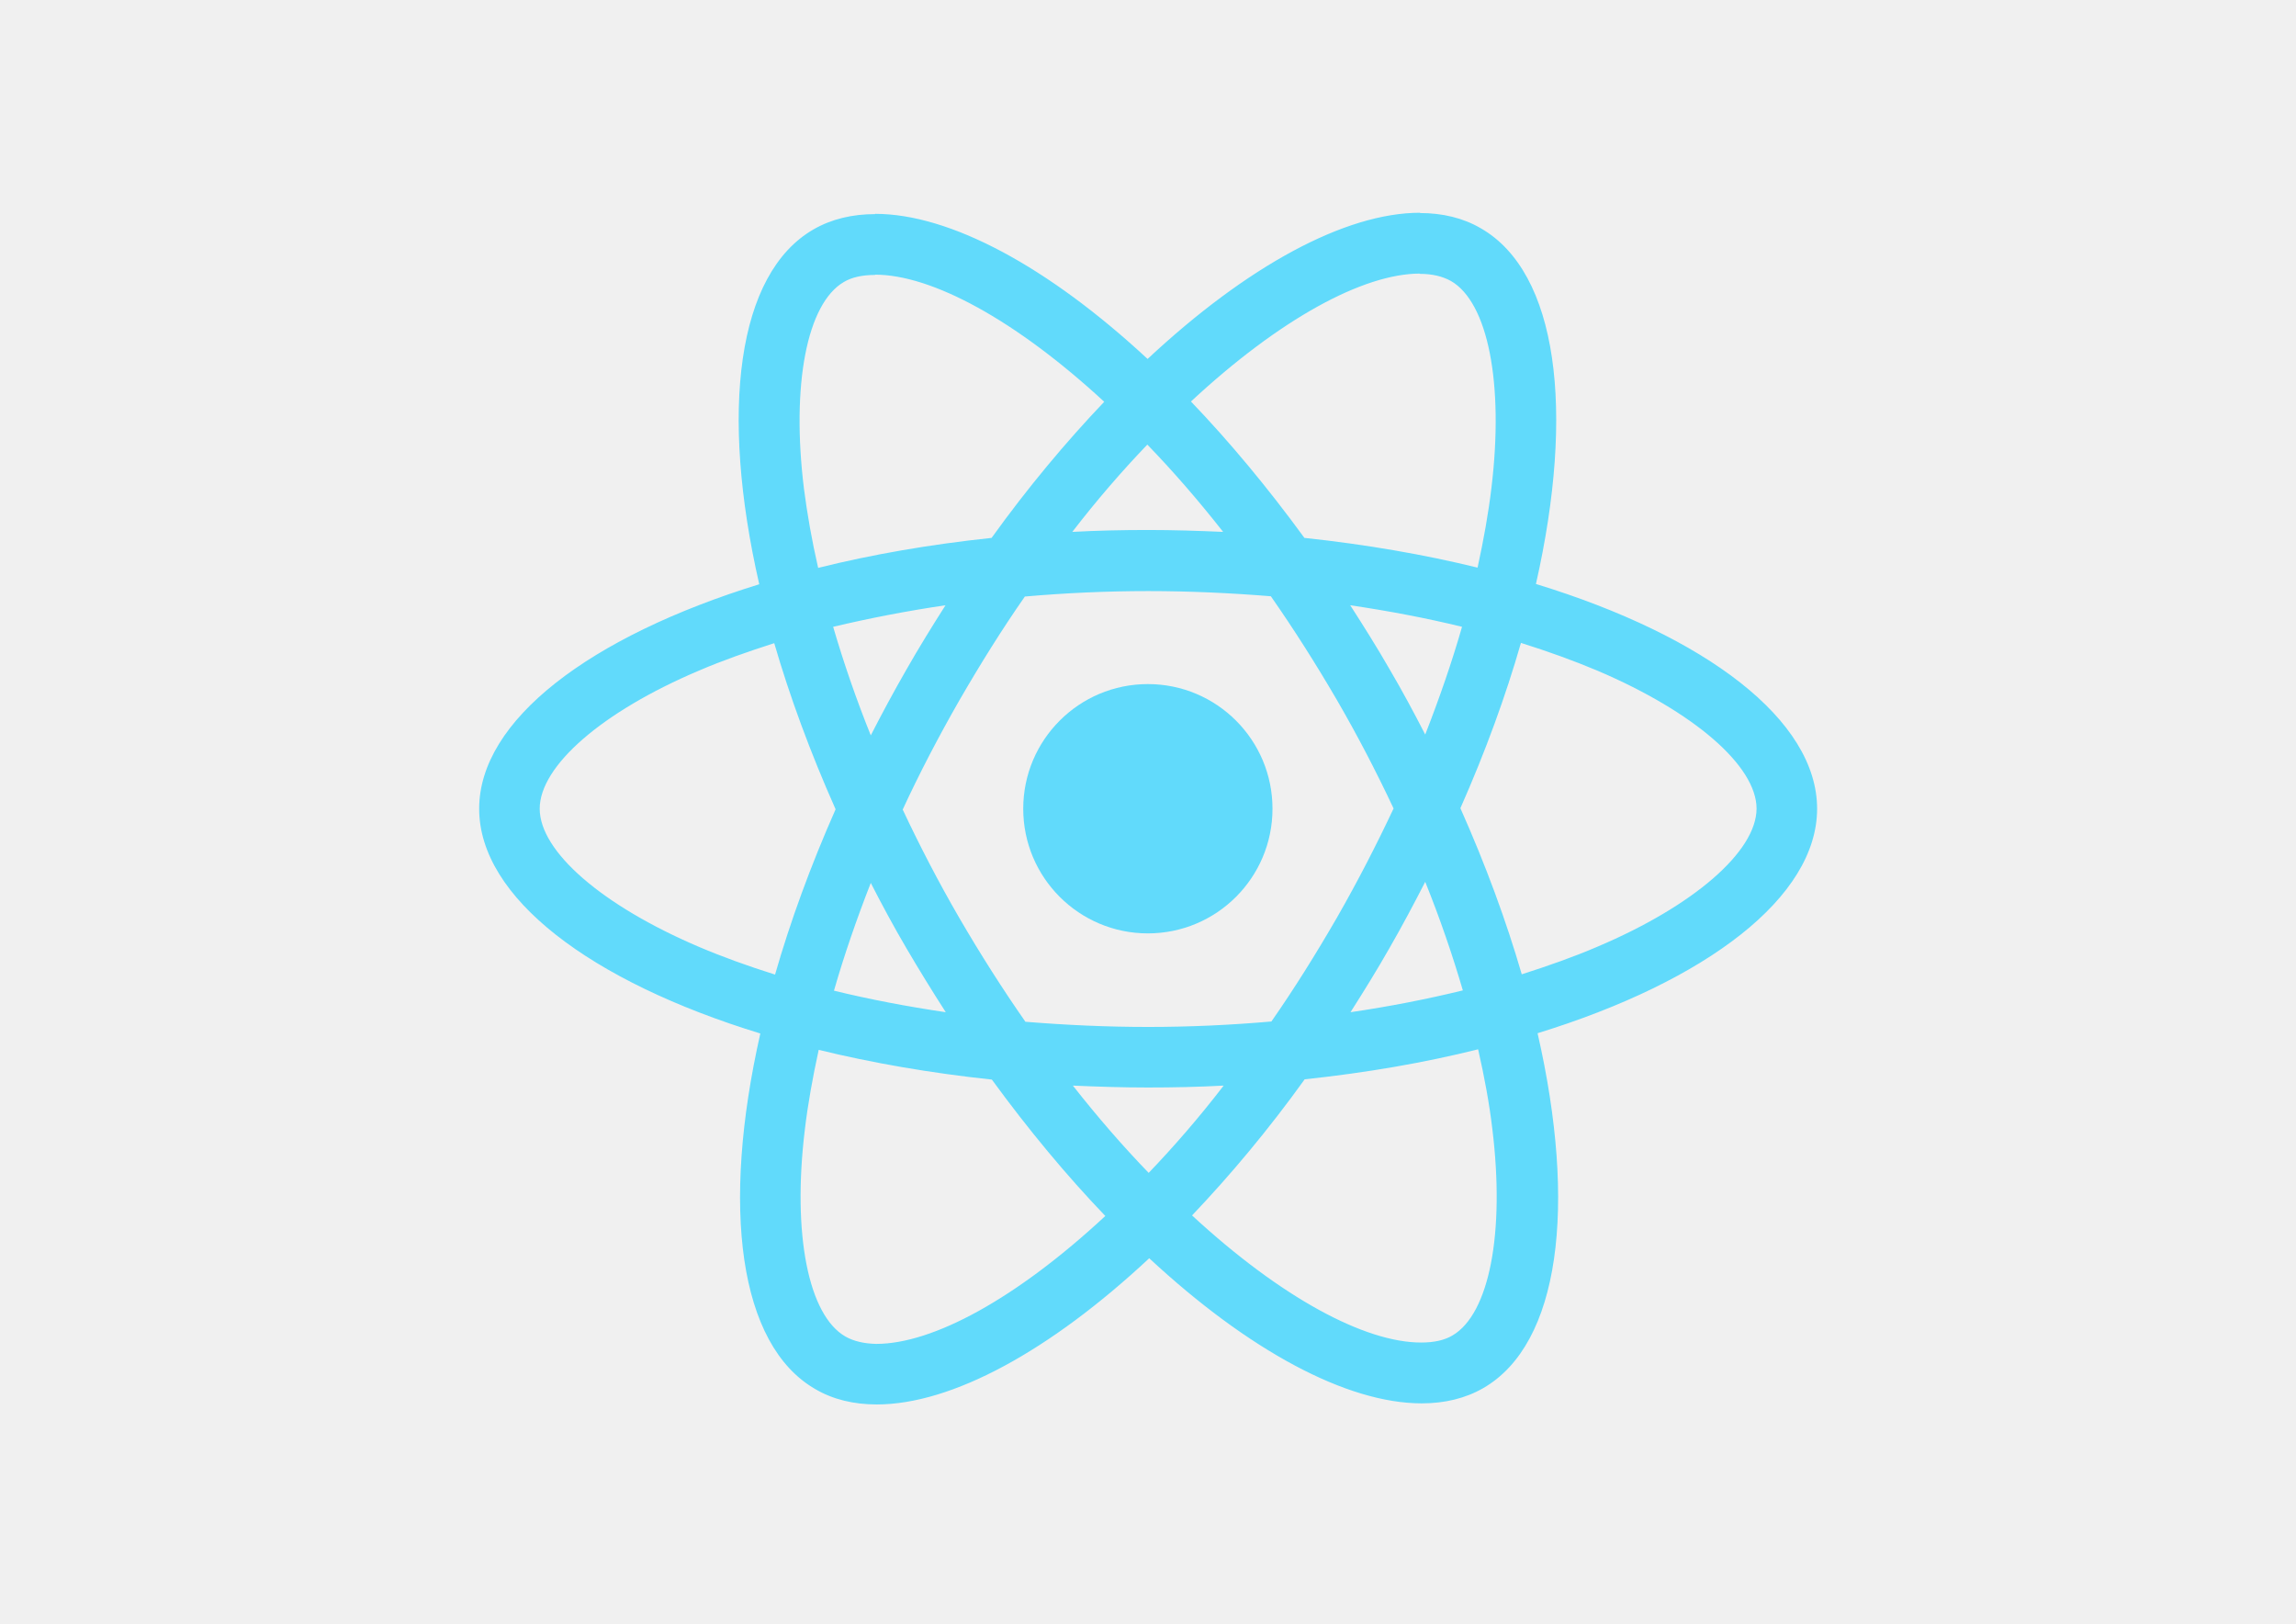
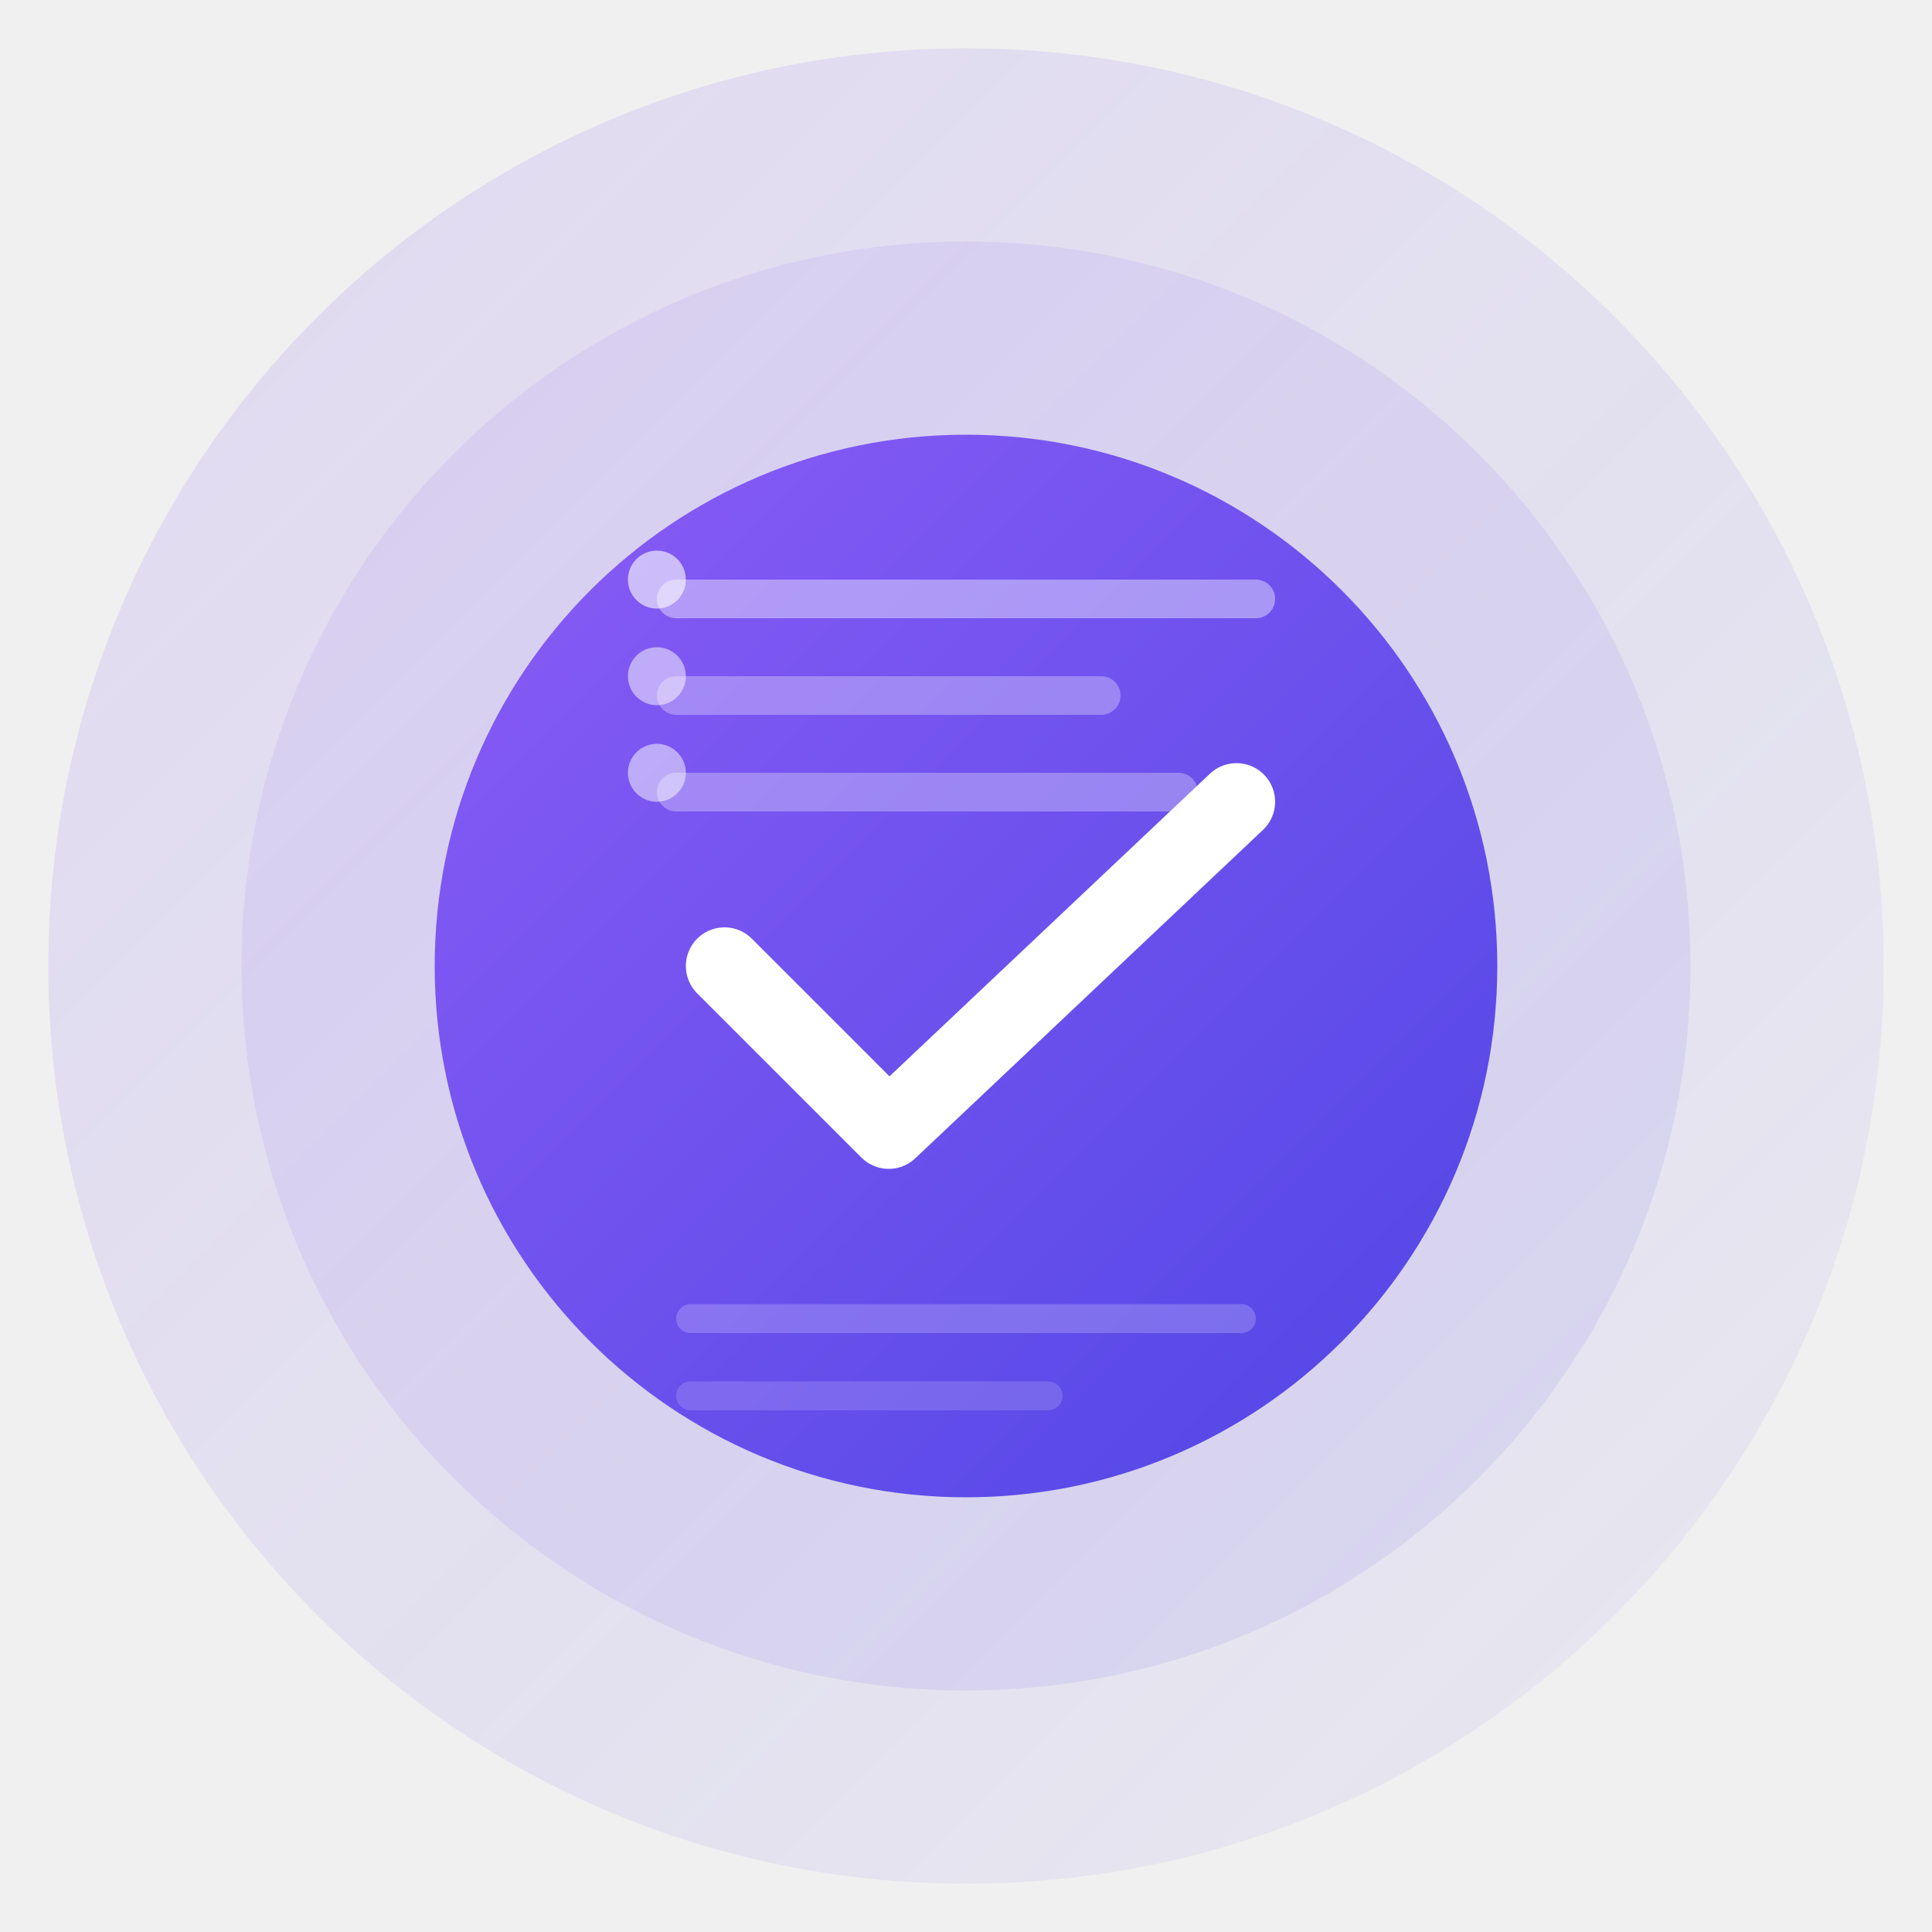
- <svg xmlns="http://www.w3.org/2000/svg" viewBox="0 0 841.9 595.3">
-   <g fill="#61DAFB">
-     <path d="M666.3 296.5c0-32.5-40.7-63.3-103.1-82.4 14.4-63.6 8-114.2-20.2-130.4-6.5-3.8-14.1-5.6-22.4-5.6v22.3c4.6 0 8.3.9 11.4 2.6 13.6 7.8 19.5 37.5 14.9 75.7-1.1 9.4-2.9 19.3-5.1 29.4-19.6-4.8-41-8.5-63.5-10.9-13.5-18.5-27.5-35.3-41.6-50 32.6-30.3 63.2-46.9 84-46.9V78c-27.5 0-63.5 19.6-99.9 53.6-36.4-33.8-72.4-53.2-99.9-53.2v22.3c20.7 0 51.4 16.5 84 46.6-14 14.7-28 31.4-41.3 49.9-22.6 2.4-44 6.1-63.6 11-2.3-10-4-19.7-5.2-29-4.7-38.2 1.1-67.9 14.6-75.8 3-1.8 6.9-2.6 11.5-2.6V78.5c-8.4 0-16 1.8-22.6 5.6-28.1 16.2-34.4 66.7-19.9 130.1-62.2 19.2-102.7 49.9-102.7 82.3 0 32.5 40.7 63.3 103.1 82.4-14.4 63.6-8 114.2 20.2 130.4 6.5 3.8 14.1 5.6 22.5 5.6 27.5 0 63.5-19.6 99.9-53.6 36.4 33.8 72.4 53.2 99.9 53.2 8.4 0 16-1.8 22.6-5.6 28.1-16.2 34.4-66.7 19.9-130.1 62-19.1 102.5-49.9 102.5-82.3zm-130.2-66.7c-3.7 12.9-8.3 26.2-13.5 39.5-4.1-8-8.4-16-13.1-24-4.6-8-9.5-15.8-14.4-23.4 14.2 2.1 27.9 4.7 41 7.9zm-45.8 106.5c-7.8 13.5-15.8 26.3-24.1 38.2-14.9 1.3-30 2-45.2 2-15.1 0-30.2-.7-45-1.9-8.3-11.9-16.4-24.6-24.2-38-7.6-13.1-14.5-26.4-20.8-39.8 6.2-13.4 13.2-26.8 20.7-39.9 7.8-13.5 15.8-26.3 24.1-38.2 14.9-1.3 30-2 45.2-2 15.1 0 30.2.7 45 1.9 8.3 11.9 16.4 24.6 24.2 38 7.6 13.1 14.5 26.4 20.8 39.8-6.3 13.4-13.2 26.8-20.7 39.9zm32.3-13c5.4 13.4 10 26.8 13.8 39.8-13.1 3.2-26.9 5.9-41.2 8 4.9-7.7 9.8-15.6 14.4-23.7 4.6-8 8.9-16.1 13-24.1zM421.2 430c-9.3-9.6-18.6-20.3-27.8-32 9 .4 18.2.7 27.5.7 9.4 0 18.7-.2 27.8-.7-9 11.7-18.3 22.4-27.5 32zm-74.4-58.9c-14.2-2.1-27.9-4.7-41-7.9 3.7-12.9 8.3-26.2 13.5-39.5 4.1 8 8.4 16 13.1 24 4.7 8 9.5 15.8 14.4 23.4zM420.7 163c9.3 9.6 18.6 20.3 27.8 32-9-.4-18.2-.7-27.5-.7-9.4 0-18.7.2-27.8.7 9-11.7 18.3-22.4 27.5-32zm-74 58.9c-4.9 7.7-9.8 15.6-14.4 23.7-4.6 8-8.9 16-13 24-5.4-13.4-10-26.8-13.8-39.8 13.1-3.1 26.9-5.8 41.2-7.9zm-90.5 125.2c-35.4-15.1-58.3-34.9-58.3-50.6 0-15.7 22.9-35.6 58.3-50.6 8.6-3.7 18-7 27.7-10.1 5.7 19.6 13.2 40 22.5 60.9-9.2 20.8-16.6 41.1-22.2 60.6-9.9-3.1-19.3-6.5-28-10.2zM310 490c-13.6-7.8-19.5-37.5-14.9-75.7 1.1-9.4 2.9-19.3 5.1-29.4 19.6 4.8 41 8.5 63.5 10.9 13.5 18.5 27.5 35.3 41.6 50-32.6 30.3-63.2 46.9-84 46.9-4.5-.1-8.3-1-11.3-2.7zm237.2-76.2c4.7 38.2-1.1 67.9-14.6 75.8-3 1.8-6.9 2.6-11.5 2.6-20.7 0-51.4-16.5-84-46.6 14-14.7 28-31.4 41.3-49.9 22.6-2.4 44-6.1 63.6-11 2.3 10.1 4.1 19.8 5.2 29.1zm38.5-66.7c-8.6 3.7-18 7-27.7 10.1-5.7-19.6-13.2-40-22.5-60.9 9.2-20.8 16.6-41.1 22.2-60.6 9.9 3.1 19.3 6.5 28.1 10.2 35.4 15.1 58.3 34.9 58.3 50.6-.1 15.7-23 35.6-58.4 50.6zM320.8 78.4z" />
-     <circle cx="420.9" cy="296.5" r="45.7" />
-     <path d="M520.5 78.1z" />
-   </g>
+ <svg xmlns="http://www.w3.org/2000/svg" viewBox="0 0 200 200" width="200" height="200">
+   <defs>
+     <linearGradient id="grad" x1="0%" y1="0%" x2="100%" y2="100%">
+       <stop offset="0%" style="stop-color:#8b5cf6;stop-opacity:1" />
+       <stop offset="100%" style="stop-color:#4f46e5;stop-opacity:1" />
+     </linearGradient>
+     <linearGradient id="bgGrad" x1="0%" y1="0%" x2="100%" y2="100%">
+       <stop offset="0%" style="stop-color:#8b5cf6;stop-opacity:0.15" />
+       <stop offset="100%" style="stop-color:#4f46e5;stop-opacity:0.05" />
+     </linearGradient>
+   </defs>
+   <circle cx="100" cy="100" r="95" fill="url(#bgGrad)" />
+   <circle cx="100" cy="100" r="75" fill="url(#grad)" opacity="0.1" />
+   <circle cx="100" cy="100" r="55" fill="url(#grad)" />
+   <path d="M75 100 L92 117 L128 83" stroke="white" stroke-width="8" fill="none" stroke-linecap="round" stroke-linejoin="round" />
+   <rect x="68" y="60" width="64" height="4" rx="2" fill="white" opacity="0.4" />
+   <rect x="68" y="70" width="48" height="4" rx="2" fill="white" opacity="0.3" />
+   <rect x="68" y="80" width="56" height="4" rx="2" fill="white" opacity="0.3" />
+   <circle cx="68" cy="60" r="3" fill="white" opacity="0.6" />
+   <circle cx="68" cy="70" r="3" fill="white" opacity="0.5" />
+   <circle cx="68" cy="80" r="3" fill="white" opacity="0.5" />
+   <rect x="70" y="135" width="60" height="3" rx="1.5" fill="white" opacity="0.2" />
+   <rect x="70" y="143" width="40" height="3" rx="1.5" fill="white" opacity="0.15" />
</svg>
